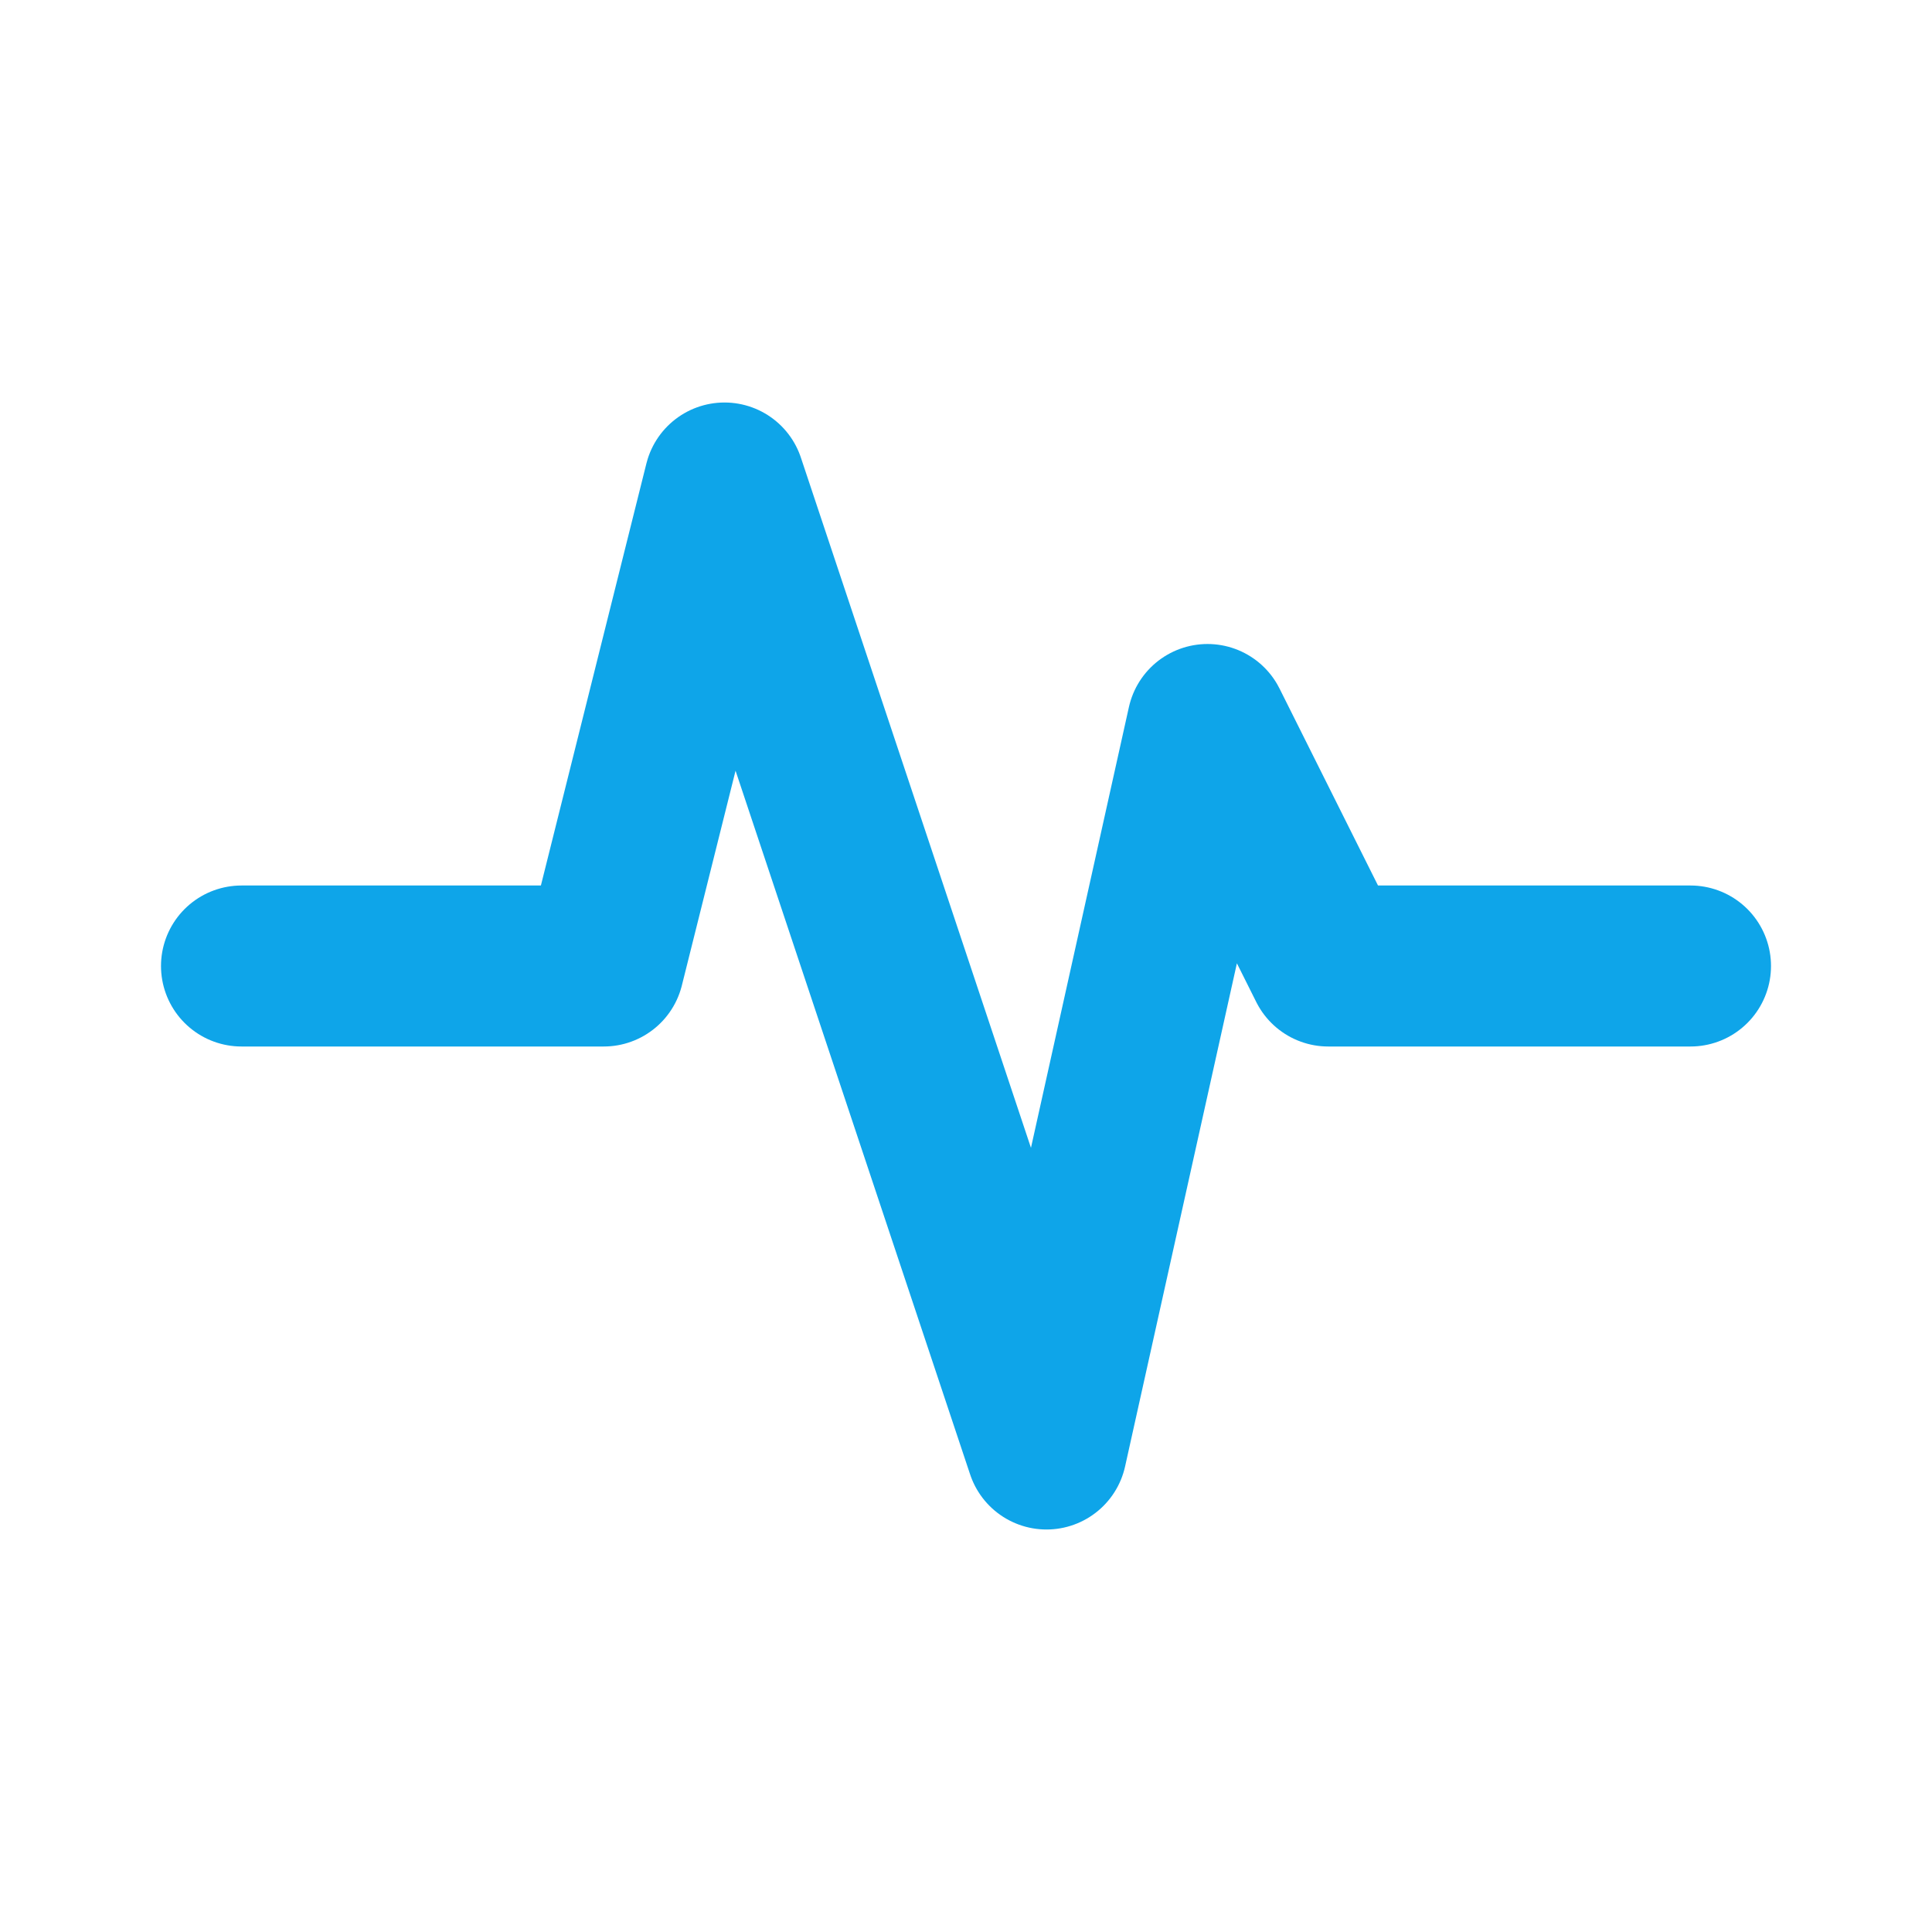
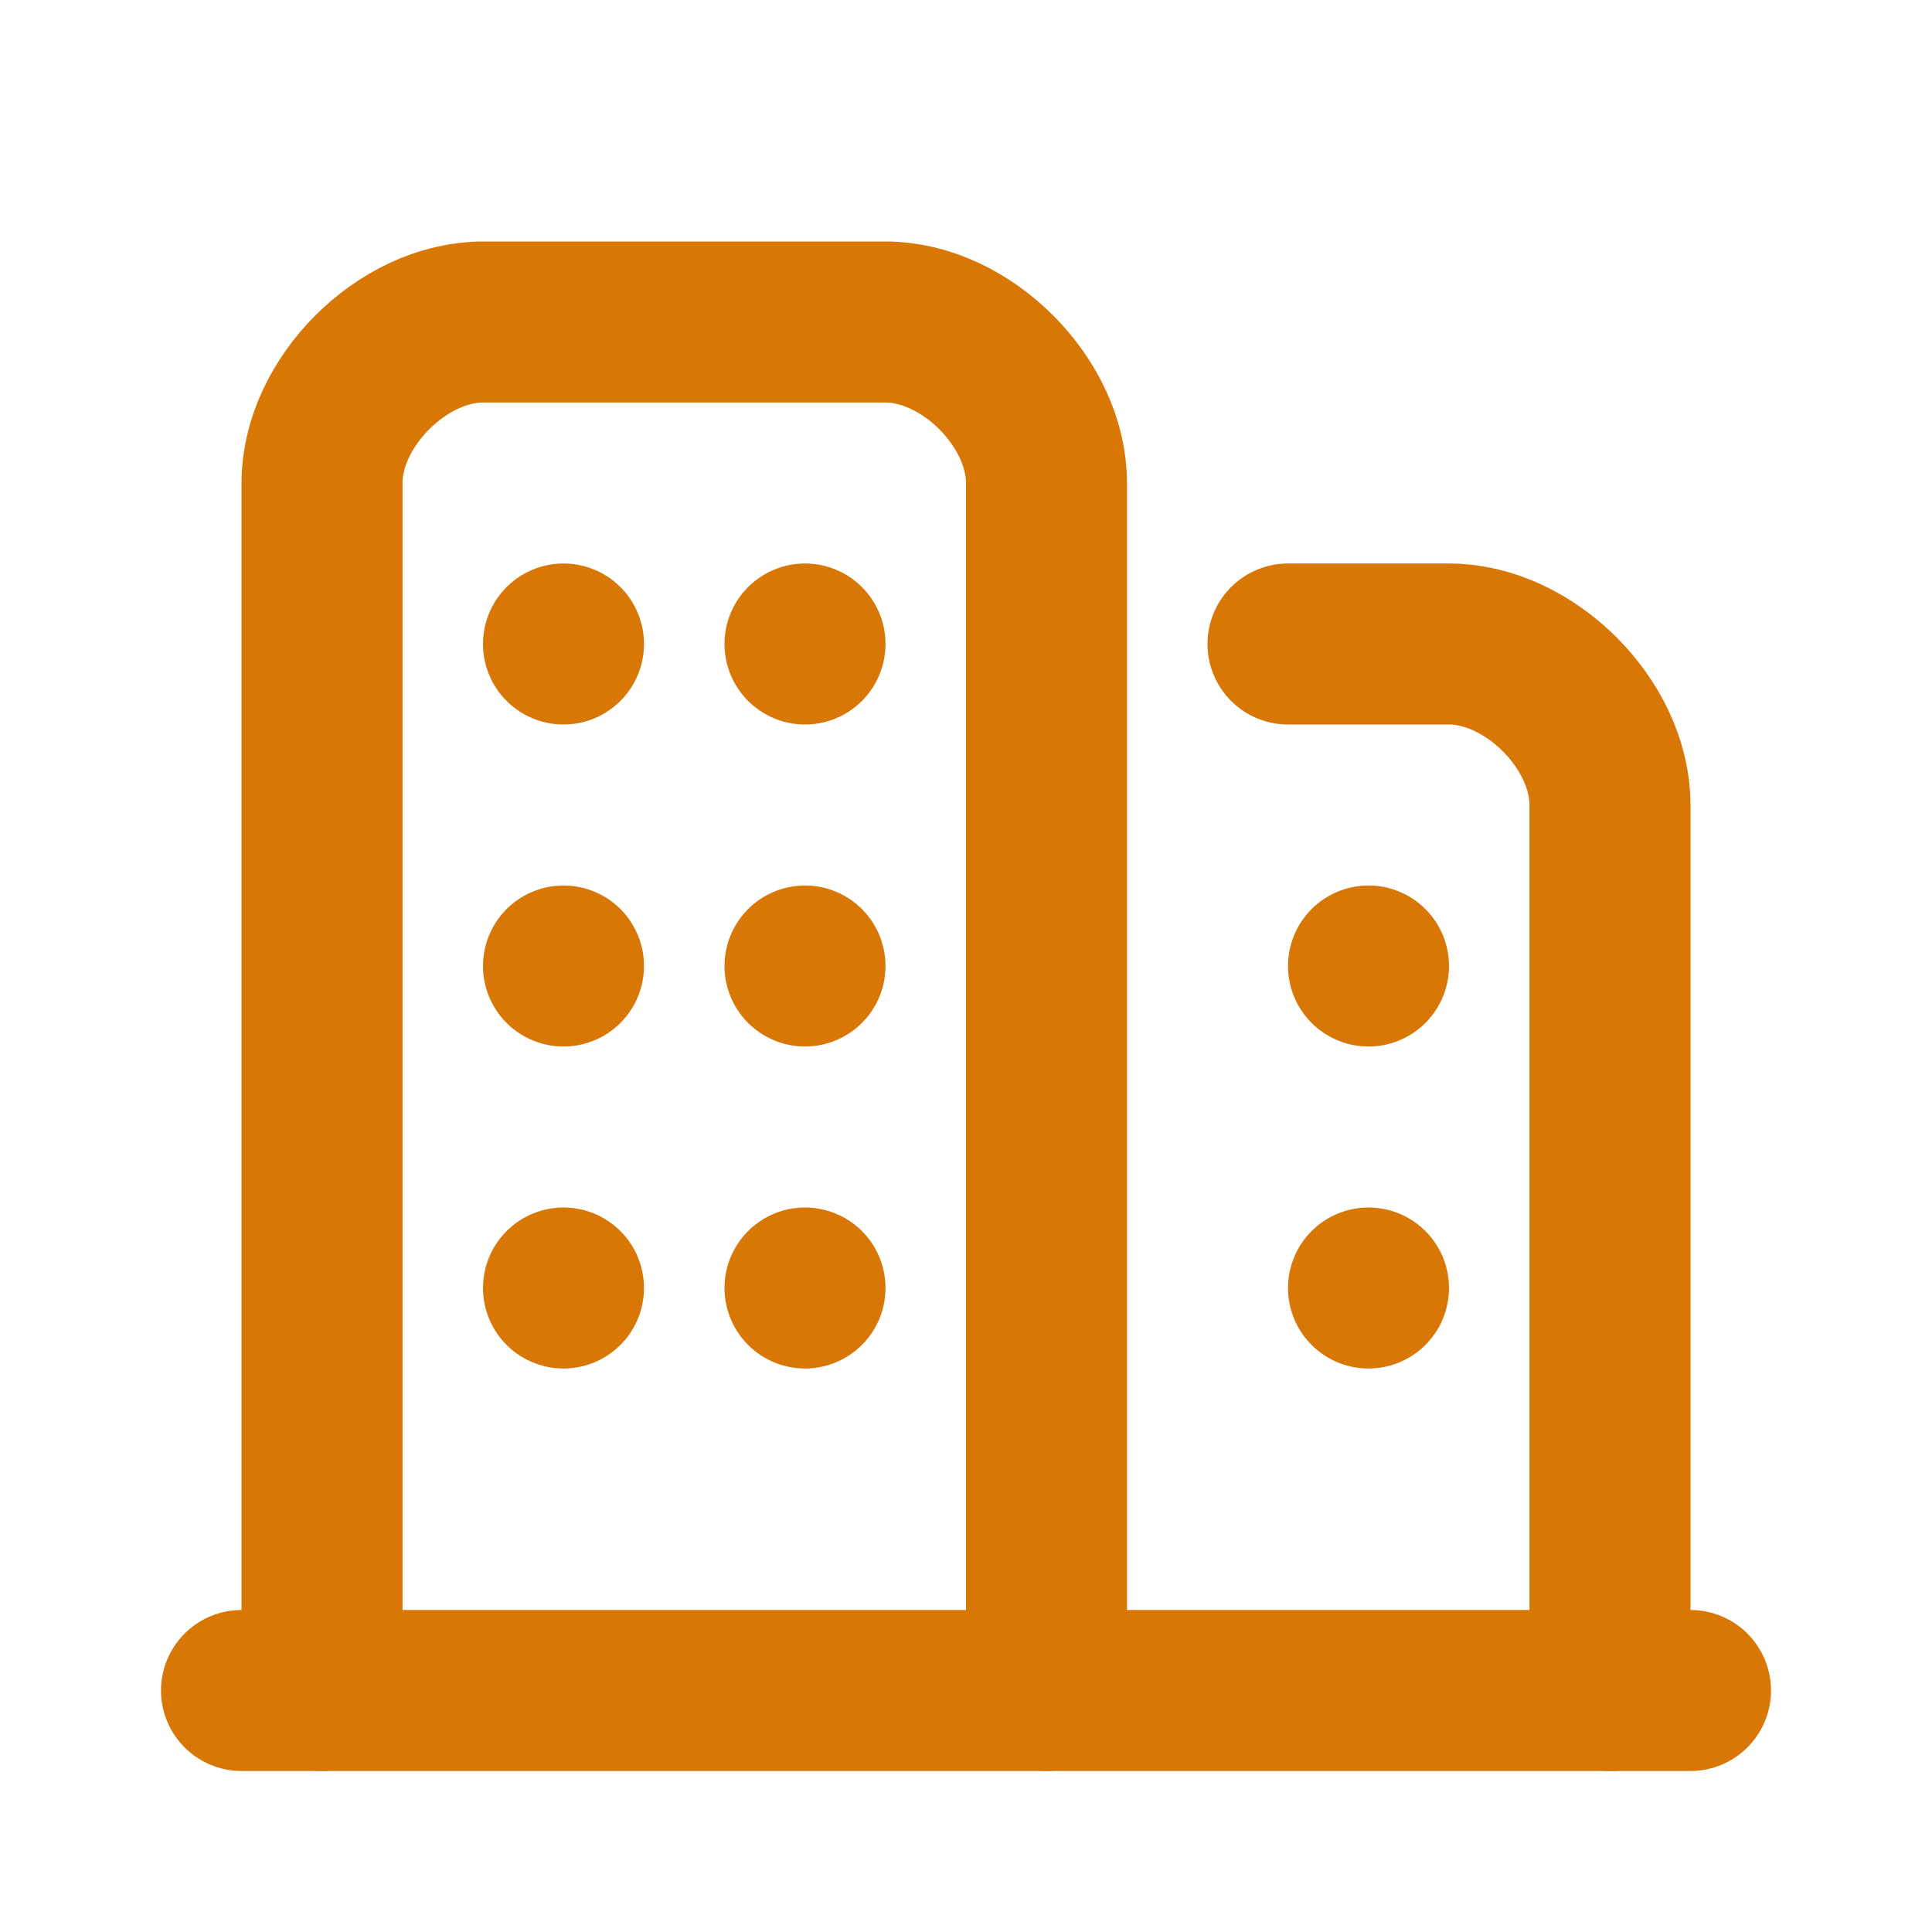
- <svg xmlns="http://www.w3.org/2000/svg" width="24" height="24" viewBox="0 0 24 24" fill="none" stroke="#0ea5e9" stroke-width="2" stroke-linecap="round" stroke-linejoin="round" class="icon icon-tabler icons-tabler-outline icon-tabler-activity-heartbeat">
+ <svg xmlns="http://www.w3.org/2000/svg" width="24" height="24" viewBox="0 0 24 24" fill="none" stroke="#d97706" stroke-width="2" stroke-linecap="round" stroke-linejoin="round" class="icon icon-tabler icons-tabler-outline icon-tabler-buildings">
  <path stroke="none" d="M0 0h24v24H0z" fill="none" />
-   <path d="M3 12h4.5l1.5 -6l4 12l2 -9l1.5 3h4.5" />
+   <path d="M4 21v-15c0 -1 1 -2 2 -2h5c1 0 2 1 2 2v15" />
+   <path d="M16 8h2c1 0 2 1 2 2v11" />
+   <path d="M3 21h18" />
+   <path d="M10 12v0" />
+   <path d="M10 16v0" />
+   <path d="M10 8v0" />
+   <path d="M7 12v0" />
+   <path d="M7 16v0" />
+   <path d="M7 8v0" />
+   <path d="M17 12v0" />
+   <path d="M17 16v0" />
</svg>
